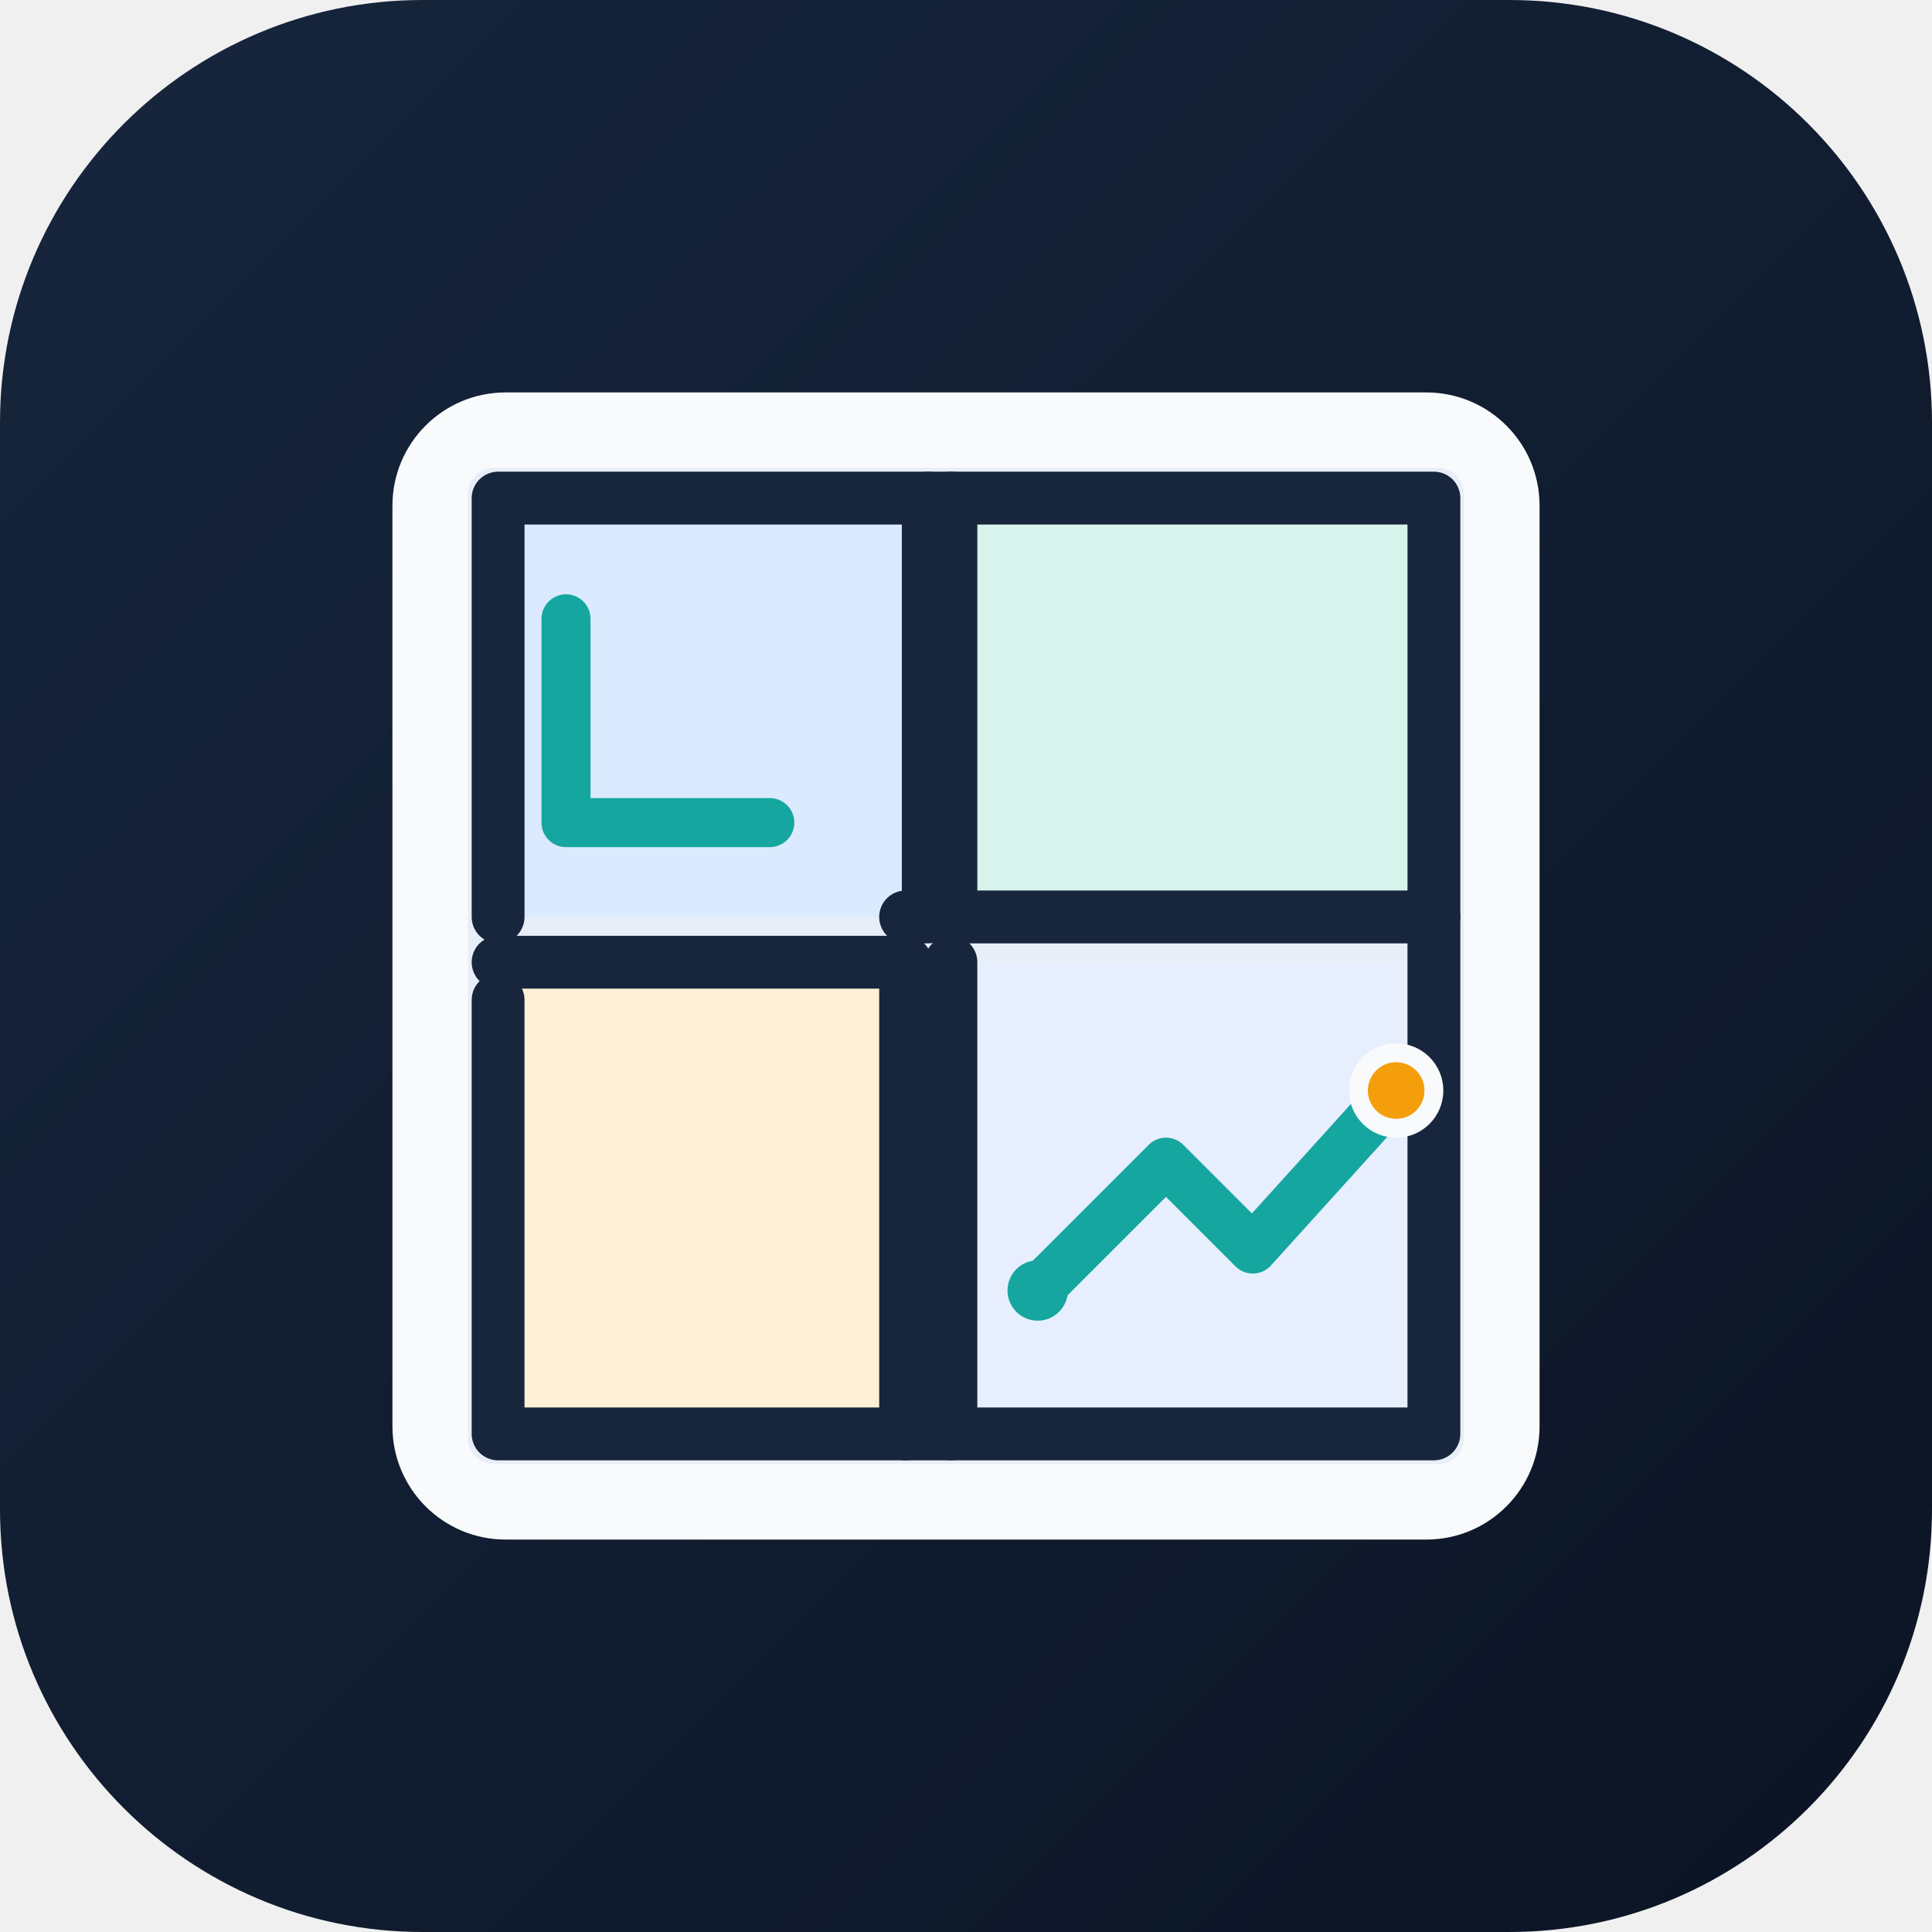
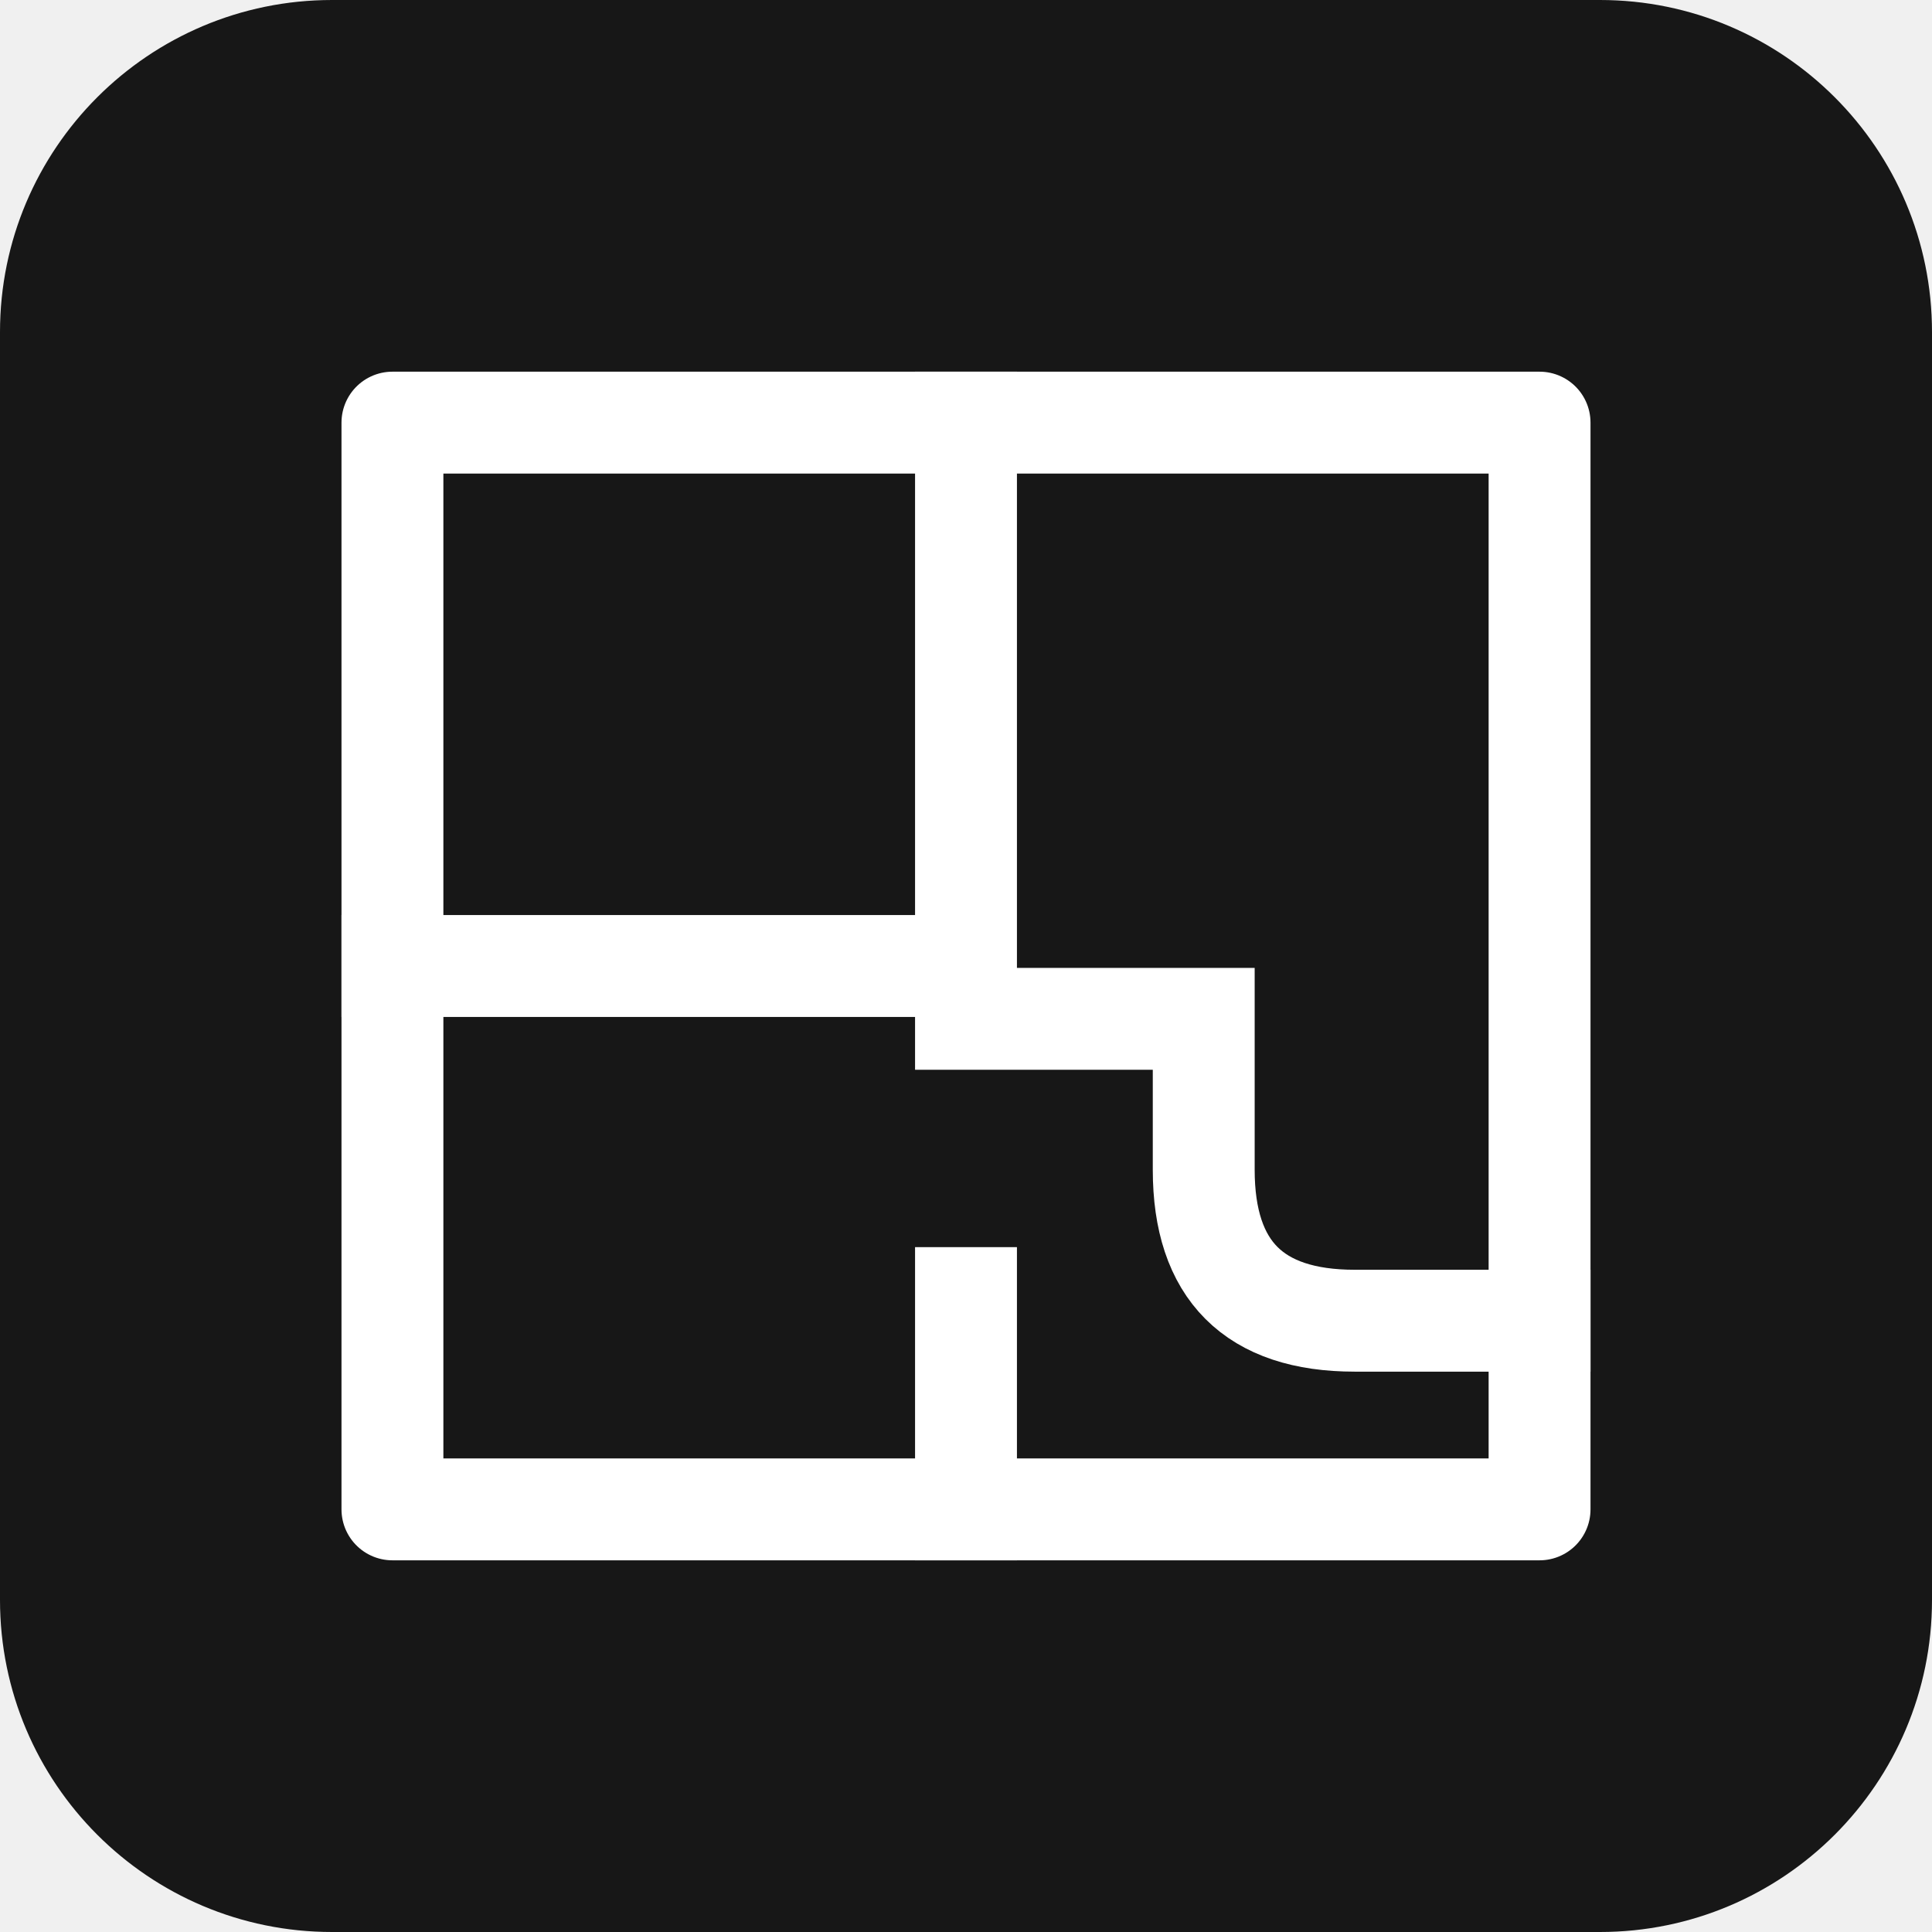
- <svg xmlns="http://www.w3.org/2000/svg" viewBox="0 0 512 512" role="img" aria-labelledby="title desc">
-   <defs>
-     <linearGradient id="bg" x1="0" y1="0" x2="1" y2="1">
-       <stop offset="0" stop-color="#17263d" />
-       <stop offset="1" stop-color="#0b1424" />
-     </linearGradient>
-   </defs>
-   <rect width="512" height="512" rx="112" fill="url(#bg)" />
-   <rect x="104" y="104" width="304" height="304" rx="30" fill="#f8fafc" />
-   <rect x="124" y="124" width="264" height="264" rx="7" fill="#e8eef7" />
-   <path d="M132 132h108v111H132z" fill="#dbeafe" />
-   <path d="M252 132h128v111H252z" fill="#d8f3eb" />
-   <path d="M132 255h108v125H132z" fill="#fff0d6" />
-   <path d="M252 255h128v125H252z" fill="#e7eefe" />
-   <g fill="none" stroke="#17263d" stroke-width="14" stroke-linecap="round" stroke-linejoin="round">
-     <path d="M132 243V132h248v248H132V265" />
-     <path d="M246 132v111h-6" />
-     <path d="M252 132v111h128" />
-     <path d="M132 255h108v125" />
-     <path d="M252 255v125" />
+ <svg xmlns="http://www.w3.org/2000/svg" viewBox="0 0 512 512">
+   <rect width="512" height="512" rx="88" fill="#171717" />
+   <g fill="none" stroke="#fff" stroke-width="27" stroke-linecap="square" stroke-linejoin="round">
+     <path d="M104 112H408V400H104Z" />
+     <path d="M256 112V270M104 256H256M256 400V344M256 270H319M319 270V310Q319 350 359 350H408" />
  </g>
-   <path d="M150 218h54m-54 0v-54" fill="none" stroke="#16a6a0" stroke-width="13" stroke-linecap="round" />
-   <path d="M275 342l34-34 23 23 38-42" fill="none" stroke="#16a6a0" stroke-width="13" stroke-linecap="round" stroke-linejoin="round" />
-   <circle cx="370" cy="289" r="10" fill="#f59e0b" stroke="#f8fafc" stroke-width="5" />
-   <circle cx="275" cy="342" r="8" fill="#16a6a0" />
</svg>
